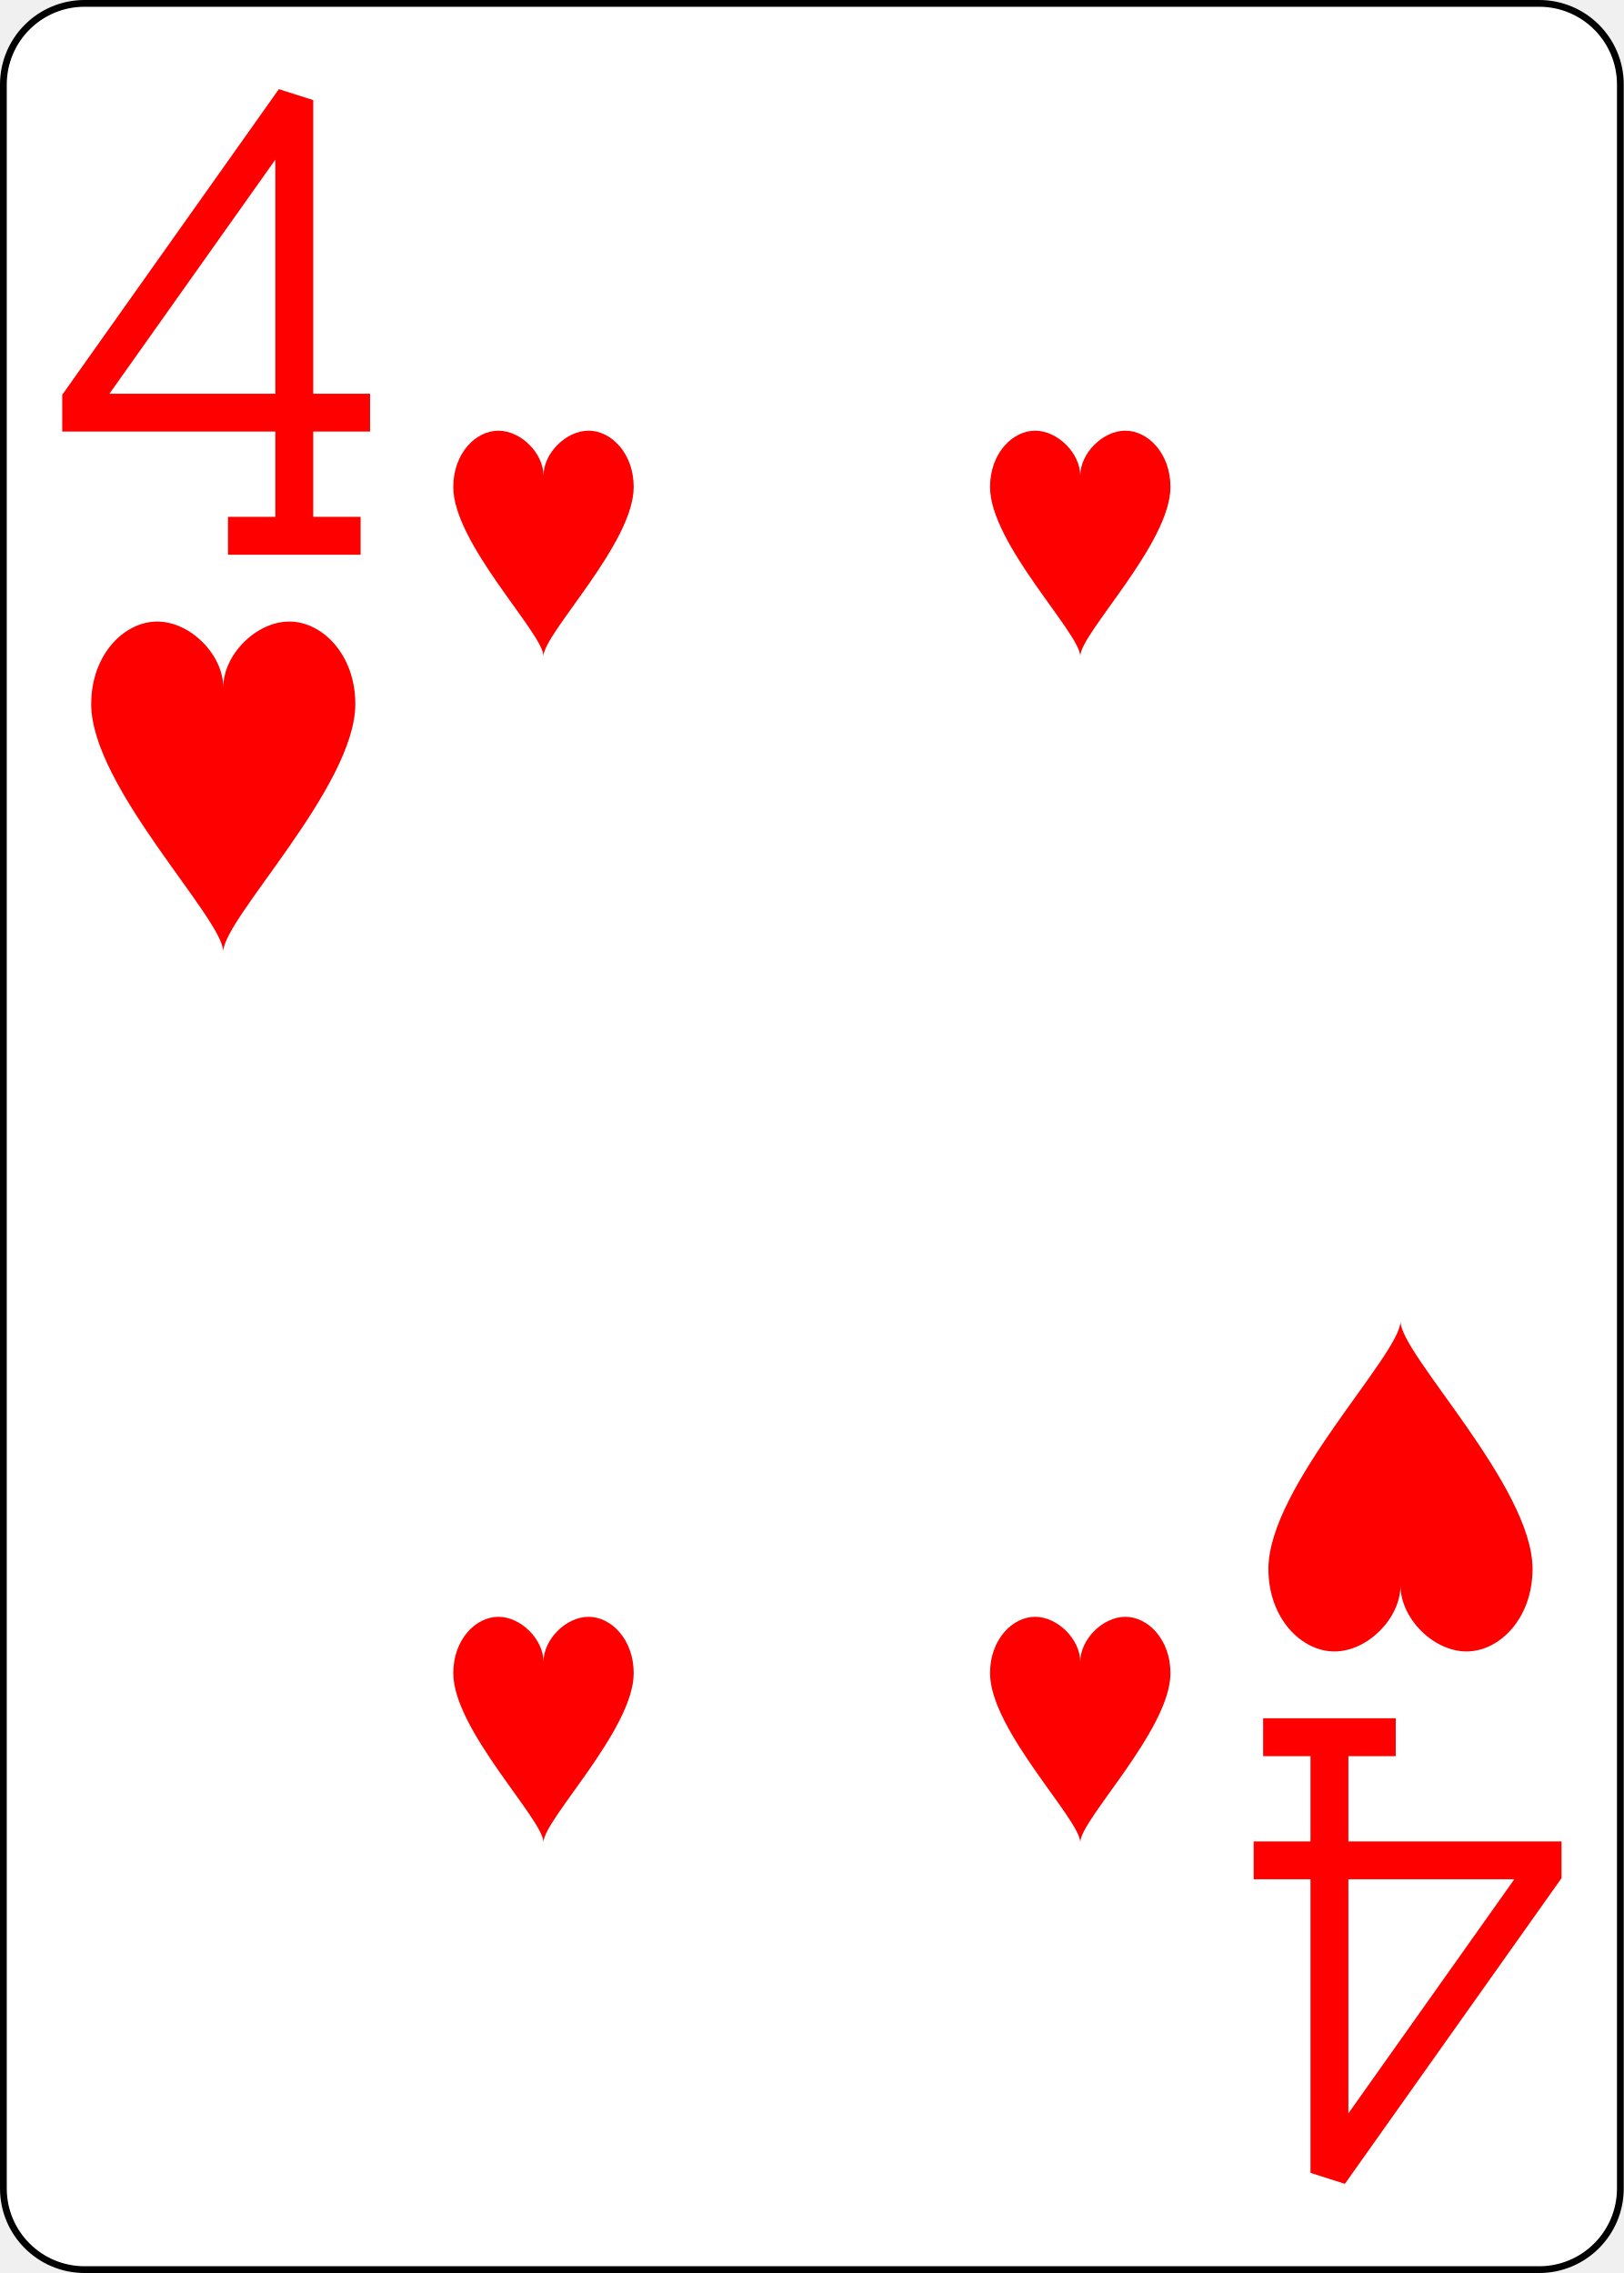
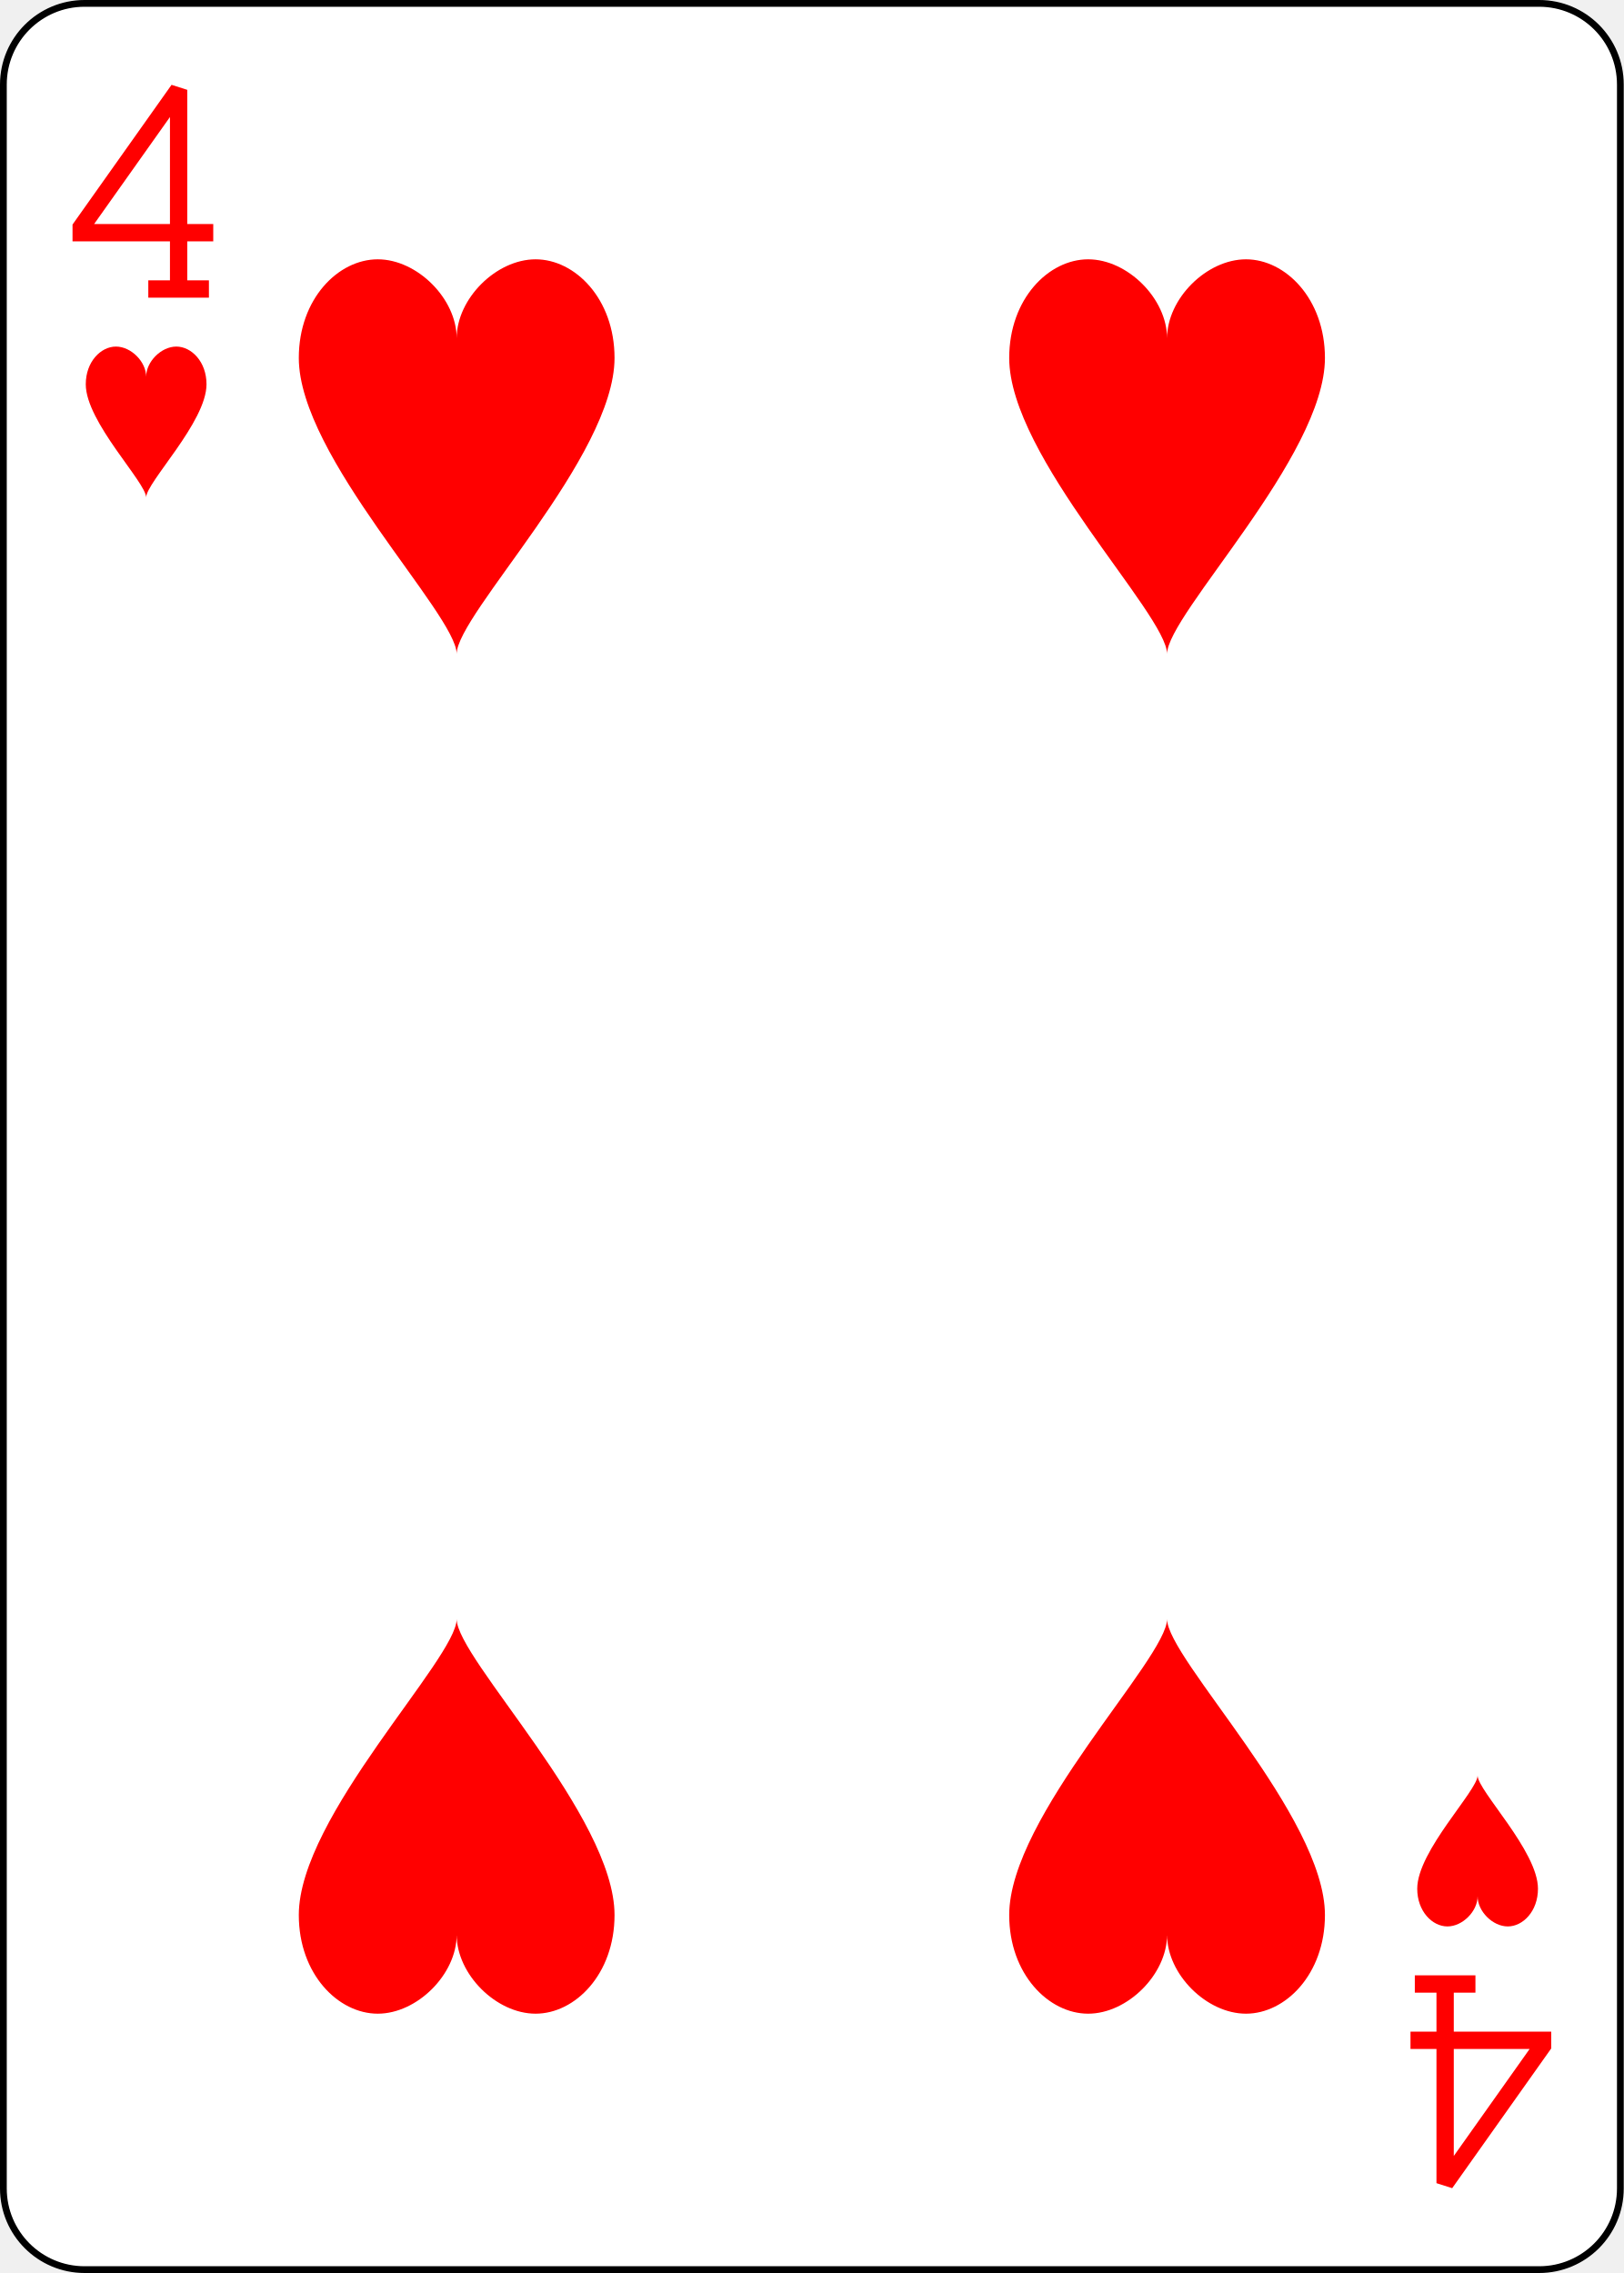
<svg xmlns="http://www.w3.org/2000/svg" xmlns:xlink="http://www.w3.org/1999/xlink" class="card" face="4H" height="3.5in" preserveAspectRatio="none" viewBox="-120 -168 240 336" width="2.5in">
  <defs>
    <symbol id="SH4" viewBox="-600 -600 1200 1200" preserveAspectRatio="xMinYMid">
      <path d="M0 -300C0 -400 100 -500 200 -500C300 -500 400 -400 400 -250C400 0 0 400 0 500C0 400 -400 0 -400 -250C-400 -400 -300 -500 -200 -500C-100 -500 0 -400 -0 -300Z" fill="red" />
    </symbol>
    <symbol id="VH4" viewBox="-500 -500 1000 1000" preserveAspectRatio="xMinYMid">
      <path d="M50 460L250 460M150 460L150 -460L-300 175L-300 200L270 200" stroke="red" stroke-width="80" stroke-linecap="square" stroke-miterlimit="1.5" fill="none" />
    </symbol>
  </defs>
  <rect width="239" height="335" x="-119.5" y="-167.5" rx="12" ry="12" fill="white" stroke="black" />
-   <use xlink:href="#VH4" height="70" width="70" x="-122" y="-156" />
-   <use xlink:href="#SH4" height="58.558" width="58.558" x="-116.279" y="-81" />
-   <use xlink:href="#SH4" height="40" width="40" x="-59.668" y="-107.668" />
-   <use xlink:href="#SH4" height="40" width="40" x="19.668" y="-107.668" />
-   <use xlink:href="#SH4" height="40" width="40" x="-59.668" y="67.668" />
-   <use xlink:href="#SH4" height="40" width="40" x="19.668" y="67.668" />
+   <use xlink:href="#VH4" height="32" width="32" x="-114.4" y="-156" />
+   <use xlink:href="#SH4" height="26.769" width="26.769" x="-111.784" y="-119" />
+   <use xlink:href="#SH4" height="70" width="70" x="-87.501" y="-135.501" />
+   <use xlink:href="#SH4" height="70" width="70" x="17.501" y="-135.501" />
  <g transform="rotate(180)">
-     <use xlink:href="#VH4" height="70" width="70" x="-122" y="-156" />
-     <use xlink:href="#SH4" height="58.558" width="58.558" x="-116.279" y="-81" />
+     <use xlink:href="#VH4" height="32" width="32" x="-114.4" y="-156" />
+     <use xlink:href="#SH4" height="26.769" width="26.769" x="-111.784" y="-119" />
+     <use xlink:href="#SH4" height="70" width="70" x="-87.501" y="-135.501" />
+     <use xlink:href="#SH4" height="70" width="70" x="17.501" y="-135.501" />
  </g>
</svg>
